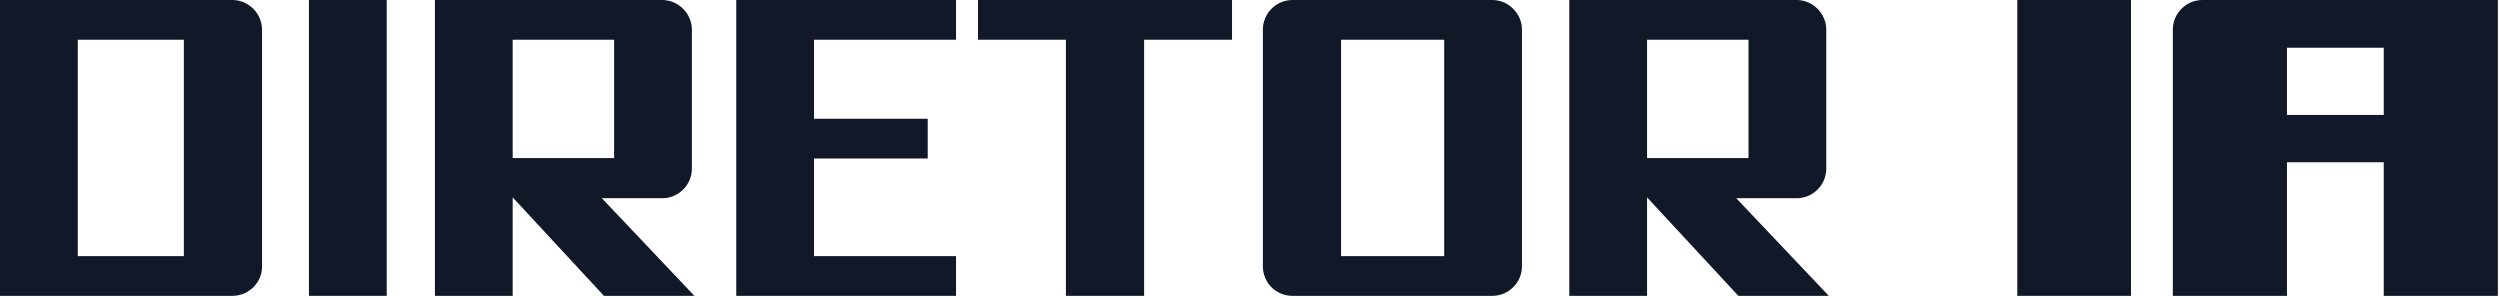
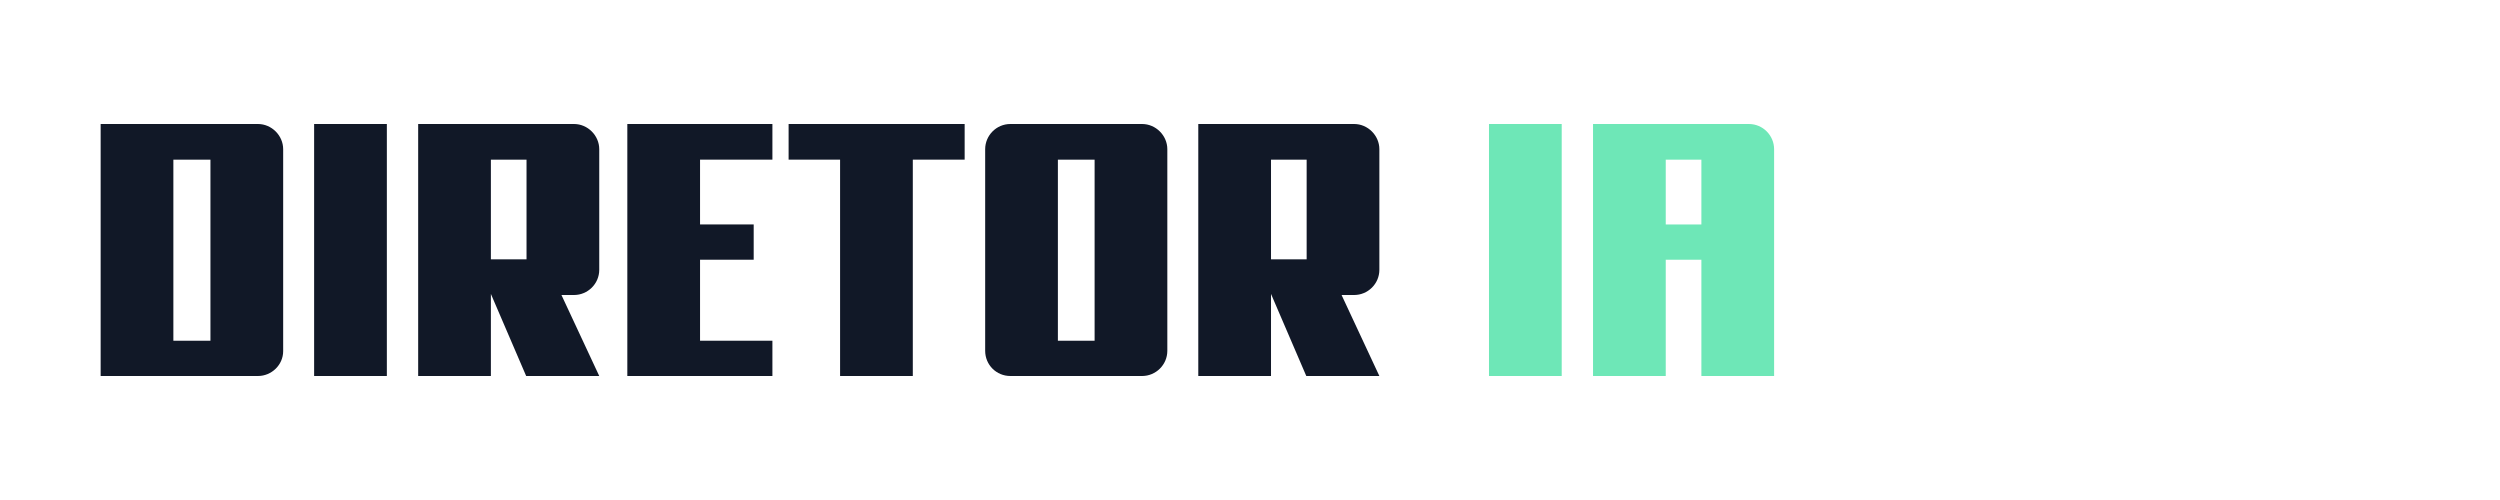
- <svg xmlns="http://www.w3.org/2000/svg" width="100%" height="100%" viewBox="0 0 965 115" version="1.1" xml:space="preserve" style="fill:#111827;fill-rule:evenodd;clip-rule:evenodd;stroke-linejoin:round;stroke-miterlimit:2;">
-   <g transform="matrix(1,0,0,1,-18.40149,-42.90123)">
-     <g transform="matrix(3.262858,0,0,3.262858,-277.9835,-216.4568)">
-       <g transform="matrix(1,0,0,1,87.986,114.488)">
-         <path d="M30.35,-35L2.85,-35L2.85,0L30.35,0C32.25,0 33.85,-1.55 33.85,-3.45L33.85,-31.5C33.85,-33.4 32.25,-35 30.35,-35ZM24.6,-4.7L12.05,-4.7L12.05,-30.3L24.6,-30.3L24.6,-4.7Z" />
-         <rect x="39.4" y="-35" width="9.2" height="35" />
-         <path d="M81.2,-35L54.3,-35L54.3,0L63.5,0L63.5,-11.65L74.3,0L85,0L74.05,-11.55L81.2,-11.55C83.1,-11.55 84.7,-13.1 84.7,-15.05L84.7,-31.5C84.7,-33.4 83.1,-35 81.2,-35ZM75.5,-30.3L75.5,-16.3L63.5,-16.3L63.5,-30.3L75.5,-30.3Z" />
-         <path d="M89.95,-35L89.95,0L115.95,0L115.95,-4.7L99.15,-4.7L99.15,-16.25L112.6,-16.25L112.6,-20.95L99.15,-20.95L99.15,-30.3L115.95,-30.3L115.95,-35L89.95,-35Z" />
-         <path d="M118.55,-35L118.55,-30.3L128.95,-30.3L128.95,0L138.2,0L138.2,-30.3L148.6,-30.3L148.6,-35L118.55,-35Z" />
-         <path d="M179.4,-35L155.75,-35C153.8,-35 152.25,-33.4 152.25,-31.5L152.25,-3.5C152.25,-1.55 153.8,0 155.75,0L179.4,0C181.3,0 182.9,-1.55 182.9,-3.5L182.9,-31.5C182.9,-33.4 181.3,-35 179.4,-35ZM173.7,-4.7L161.5,-4.7L161.5,-30.3L173.7,-30.3L173.7,-4.7Z" />
-         <path d="M215.4,-35L188.5,-35L188.5,0L197.7,0L197.7,-11.65L208.5,0L219.2,0L208.25,-11.55L215.4,-11.55C217.3,-11.55 218.9,-13.1 218.9,-15.05L218.9,-31.5C218.9,-33.4 217.3,-35 215.4,-35ZM209.7,-30.3L209.7,-16.3L197.7,-16.3L197.7,-30.3L209.7,-30.3Z" />
-       </g>
-       <g transform="matrix(1,0,0,1,326.986,114.488)">
-         <rect x="2.5" y="-35" width="13.45" height="35" />
-         <path d="M20.9,-31.5L20.9,0L34.4,0L34.4,-15.8L45.85,-15.8L45.85,0L59.35,0L59.35,-35L24.4,-35C22.45,-35 20.9,-33.4 20.9,-31.5ZM34.4,-29.35L45.85,-29.35L45.85,-21.4L34.4,-21.4L34.4,-29.35Z" />
-       </g>
-     </g>
+ <svg xmlns="http://www.w3.org/2000/svg" width="100%" height="100%" viewBox="0 0 1000 200" version="1.1" xml:space="preserve" style="fill:#111827;fill-rule:evenodd;clip-rule:evenodd;stroke-linejoin:round;stroke-miterlimit:2;">
+   <g transform="matrix(1,0,0,1,-1.413406,-9.31732)">
+     <path d="M104.6,58.917L41.672,58.917L41.672,159.717L104.6,159.717C110.072,159.717 114.68,155.253 114.68,149.781L114.68,68.997C114.68,63.525 110.072,58.917 104.6,58.917ZM85.592,145.605L70.76,145.605L70.76,73.173L85.592,73.173L85.592,145.605Z" style="fill-rule:nonzero;" />
+   </g>
+   <g transform="matrix(1,0,0,1,-1.413406,-9.31732)">
+     <rect x="127.064" y="58.917" width="29.088" height="100.8" style="fill-rule:nonzero;" />
+   </g>
+   <g transform="matrix(1,0,0,1,-1.413406,-9.31732)">
+     <path d="M231.032,58.917L168.68,58.917L168.68,159.717L197.768,159.717L197.768,126.885L211.88,159.717L241.112,159.717L225.992,127.317L231.032,127.317C236.504,127.317 241.112,122.853 241.112,117.237L241.112,68.997C241.112,63.525 236.504,58.917 231.032,58.917ZM212.024,73.173L212.024,113.061L197.768,113.061L197.768,73.173L212.024,73.173Z" style="fill-rule:nonzero;" />
+   </g>
+   <g transform="matrix(1,0,0,1,-1.413406,-9.31732)">
+     <path d="M252.344,58.917L252.344,159.717L310.376,159.717L310.376,145.605L281.432,145.605L281.432,113.205L302.888,113.205L302.888,99.093L281.432,99.093L281.432,73.173L310.376,73.173L310.376,58.917L252.344,58.917Z" style="fill-rule:nonzero;" />
+   </g>
+   <g transform="matrix(1,0,0,1,-1.413406,-9.31732)">
+     <path d="M316.856,58.917L316.856,73.173L337.448,73.173L337.448,159.717L366.536,159.717L366.536,73.173L387.272,73.173L387.272,58.917L316.856,58.917Z" style="fill-rule:nonzero;" />
+   </g>
+   <g transform="matrix(1,0,0,1,-1.413406,-9.31732)">
+     <path d="M458.264,58.917L405.56,58.917C399.944,58.917 395.48,63.525 395.48,68.997L395.48,149.637C395.48,155.253 399.944,159.717 405.56,159.717L458.264,159.717C463.736,159.717 468.344,155.253 468.344,149.637L468.344,68.997C468.344,63.525 463.736,58.917 458.264,58.917ZM439.256,145.605L424.568,145.605L424.568,73.173L439.256,73.173L439.256,145.605Z" style="fill-rule:nonzero;" />
+   </g>
+   <g transform="matrix(1,0,0,1,-1.413406,-9.31732)">
+     <path d="M543.08,58.917L480.728,58.917L480.728,159.717L509.816,159.717L509.816,126.885L523.928,159.717L553.16,159.717L538.04,127.317L543.08,127.317C548.552,127.317 553.16,122.853 553.16,117.237L553.16,68.997C553.16,63.525 548.552,58.917 543.08,58.917ZM524.072,73.173L524.072,113.061L509.816,113.061L509.816,73.173L524.072,73.173Z" style="fill-rule:nonzero;" />
+   </g>
+   <g transform="matrix(1,0,0,1,-10.41341,-9.31732)">
+     <rect x="606.008" y="58.917" width="29.088" height="100.8" style="fill:rgb(110,231,183);fill-rule:nonzero;" />
+   </g>
+   <g transform="matrix(-1,0,0,1,1357.266,-9.31732)">
+     <path d="M647.624,68.997C647.624,63.525 652.088,58.917 657.704,58.917L720.056,58.917L720.056,159.717L690.968,159.717L690.968,113.205L676.712,113.205L676.712,159.717L647.624,159.717L647.624,68.997ZM676.712,73.173L676.712,99.093L690.968,99.093L690.968,73.173L676.712,73.173Z" style="fill:rgb(110,231,183);" />
  </g>
</svg>
